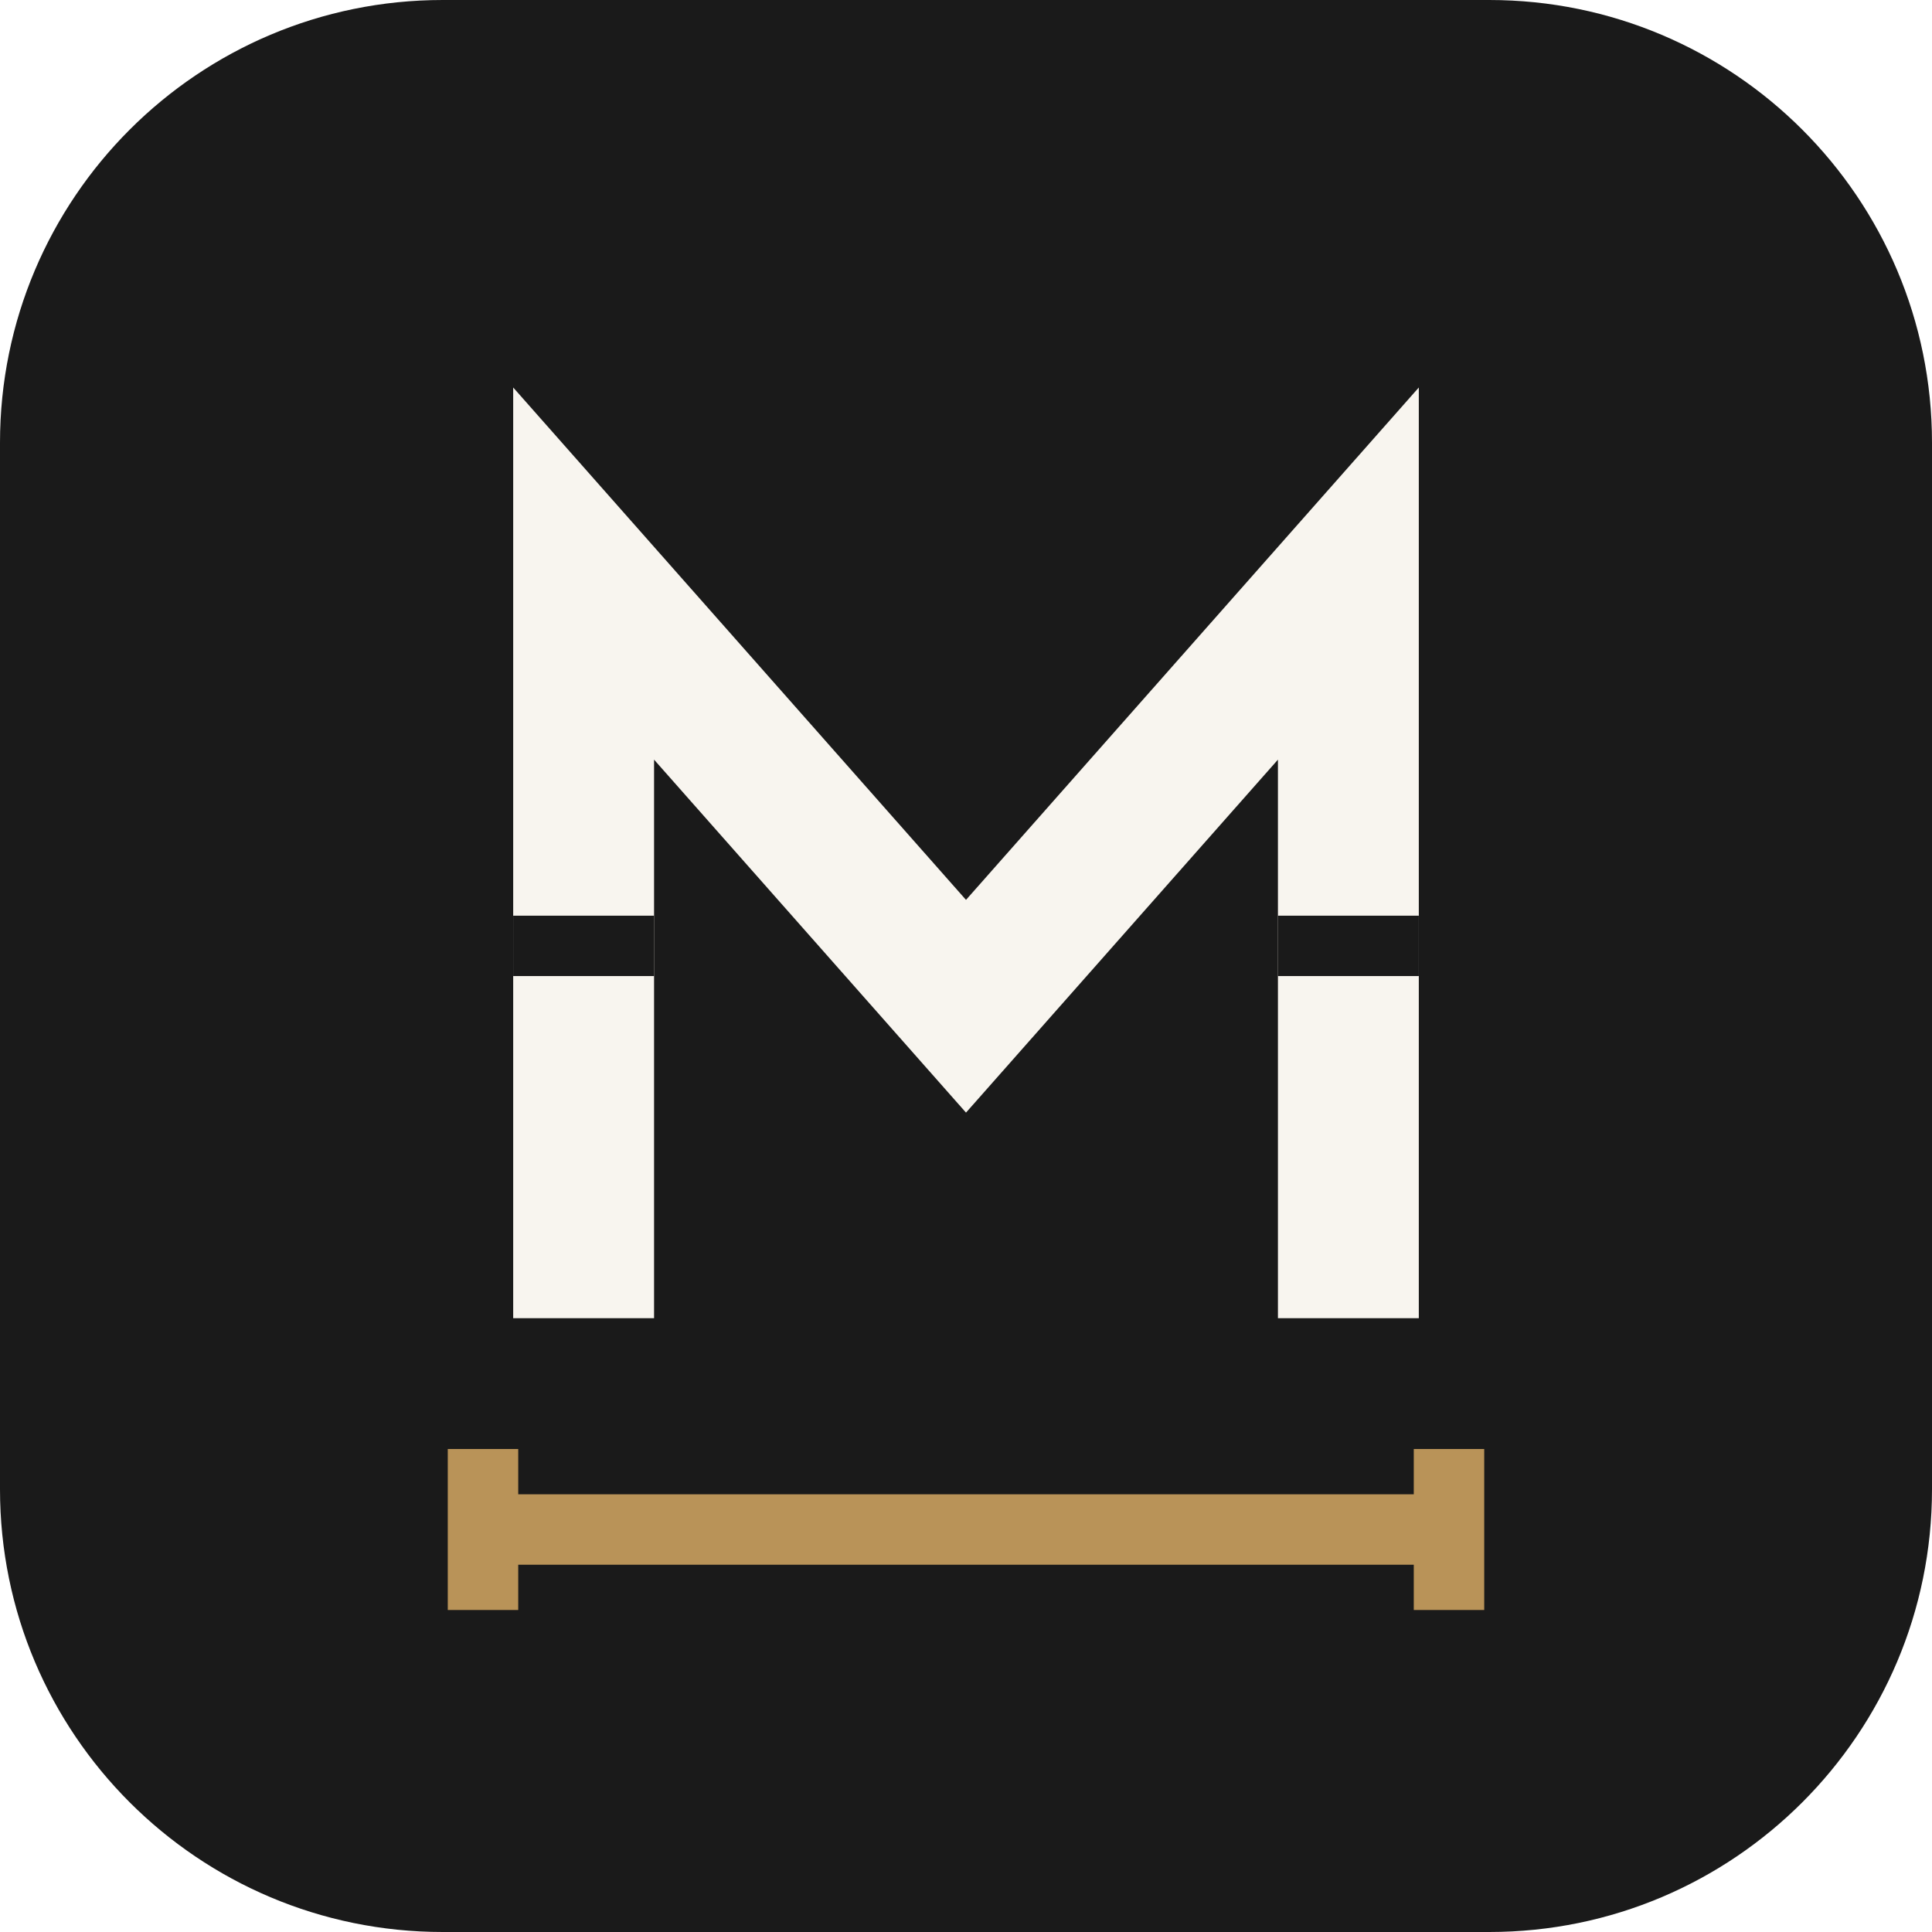
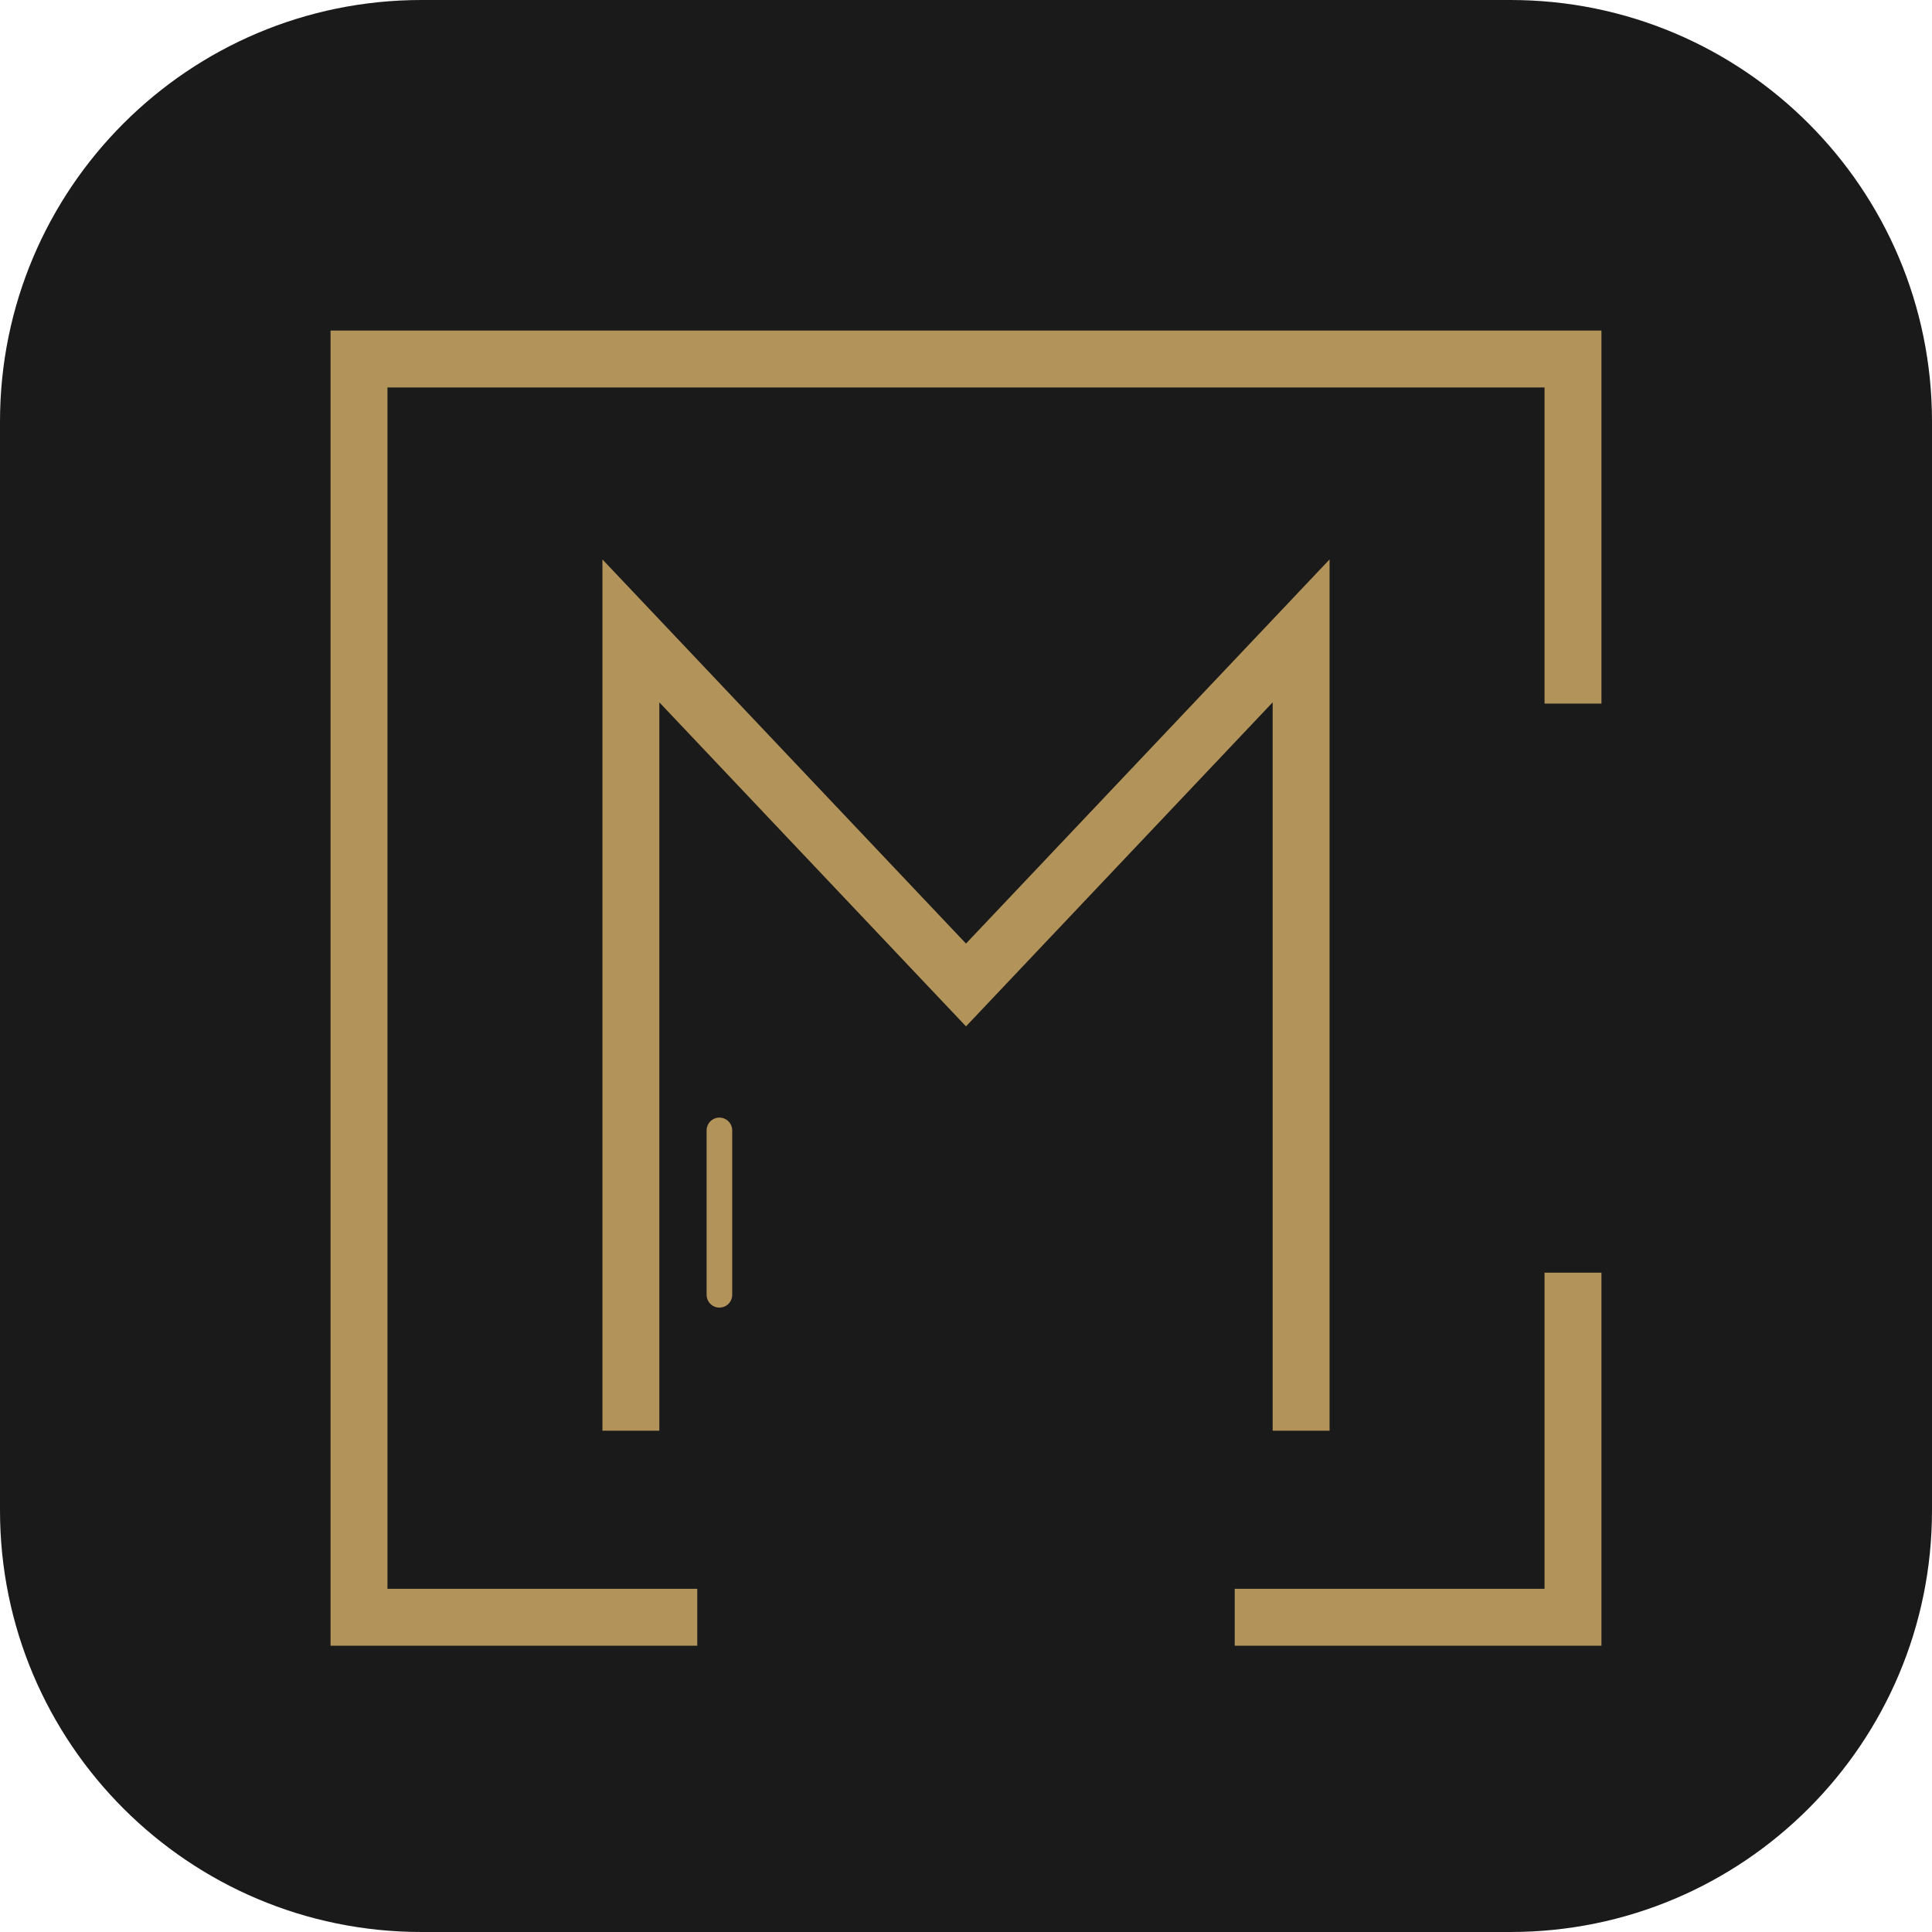
- <svg xmlns="http://www.w3.org/2000/svg" viewBox="0 0 96 96" role="img" aria-label="«Модуль Эстет» — кухни на заказ">
-   <rect width="96" height="96" rx="22" fill="#1A1A1A" />
-   <path d="M29 65.5 L29 28.5 L48 50 L67 28.5 L67 65.5" fill="none" stroke="#F8F5EF" stroke-width="7" />
-   <g stroke="#1A1A1A" stroke-width="3">
-     <line x1="25.5" y1="47" x2="32.5" y2="47" />
-     <line x1="63.5" y1="47" x2="70.5" y2="47" />
-   </g>
-   <g stroke="#B99358" stroke-width="3.5">
-     <line x1="24" y1="76" x2="72" y2="76" />
-     <line x1="24" y1="72" x2="24" y2="80" />
-     <line x1="72" y1="72" x2="72" y2="80" />
+ <svg xmlns="http://www.w3.org/2000/svg" viewBox="0 0 440 440" role="img" aria-label="«Модуль Эстет» — кухни на заказ">
+   <rect width="440" height="440" rx="96" fill="#1A1A1A" />
+   <g transform="translate(220 220) scale(0.72) translate(-220 -220)">
+     <g transform="translate(10 10)" stroke="#B2935A" fill="none">
+       <path d="M18 18H402V118 M18 18V416H116 M402 416H304 M402 416V316" stroke-width="18" stroke-linecap="square" stroke-linejoin="miter" />
+       <path d="M104 348V104L210 216L316 104V348" stroke-width="18" stroke-linecap="square" stroke-linejoin="miter" />
+       <line x1="132" y1="262" x2="132" y2="314" stroke-width="8.1" stroke-linecap="round" />
+     </g>
  </g>
</svg>
